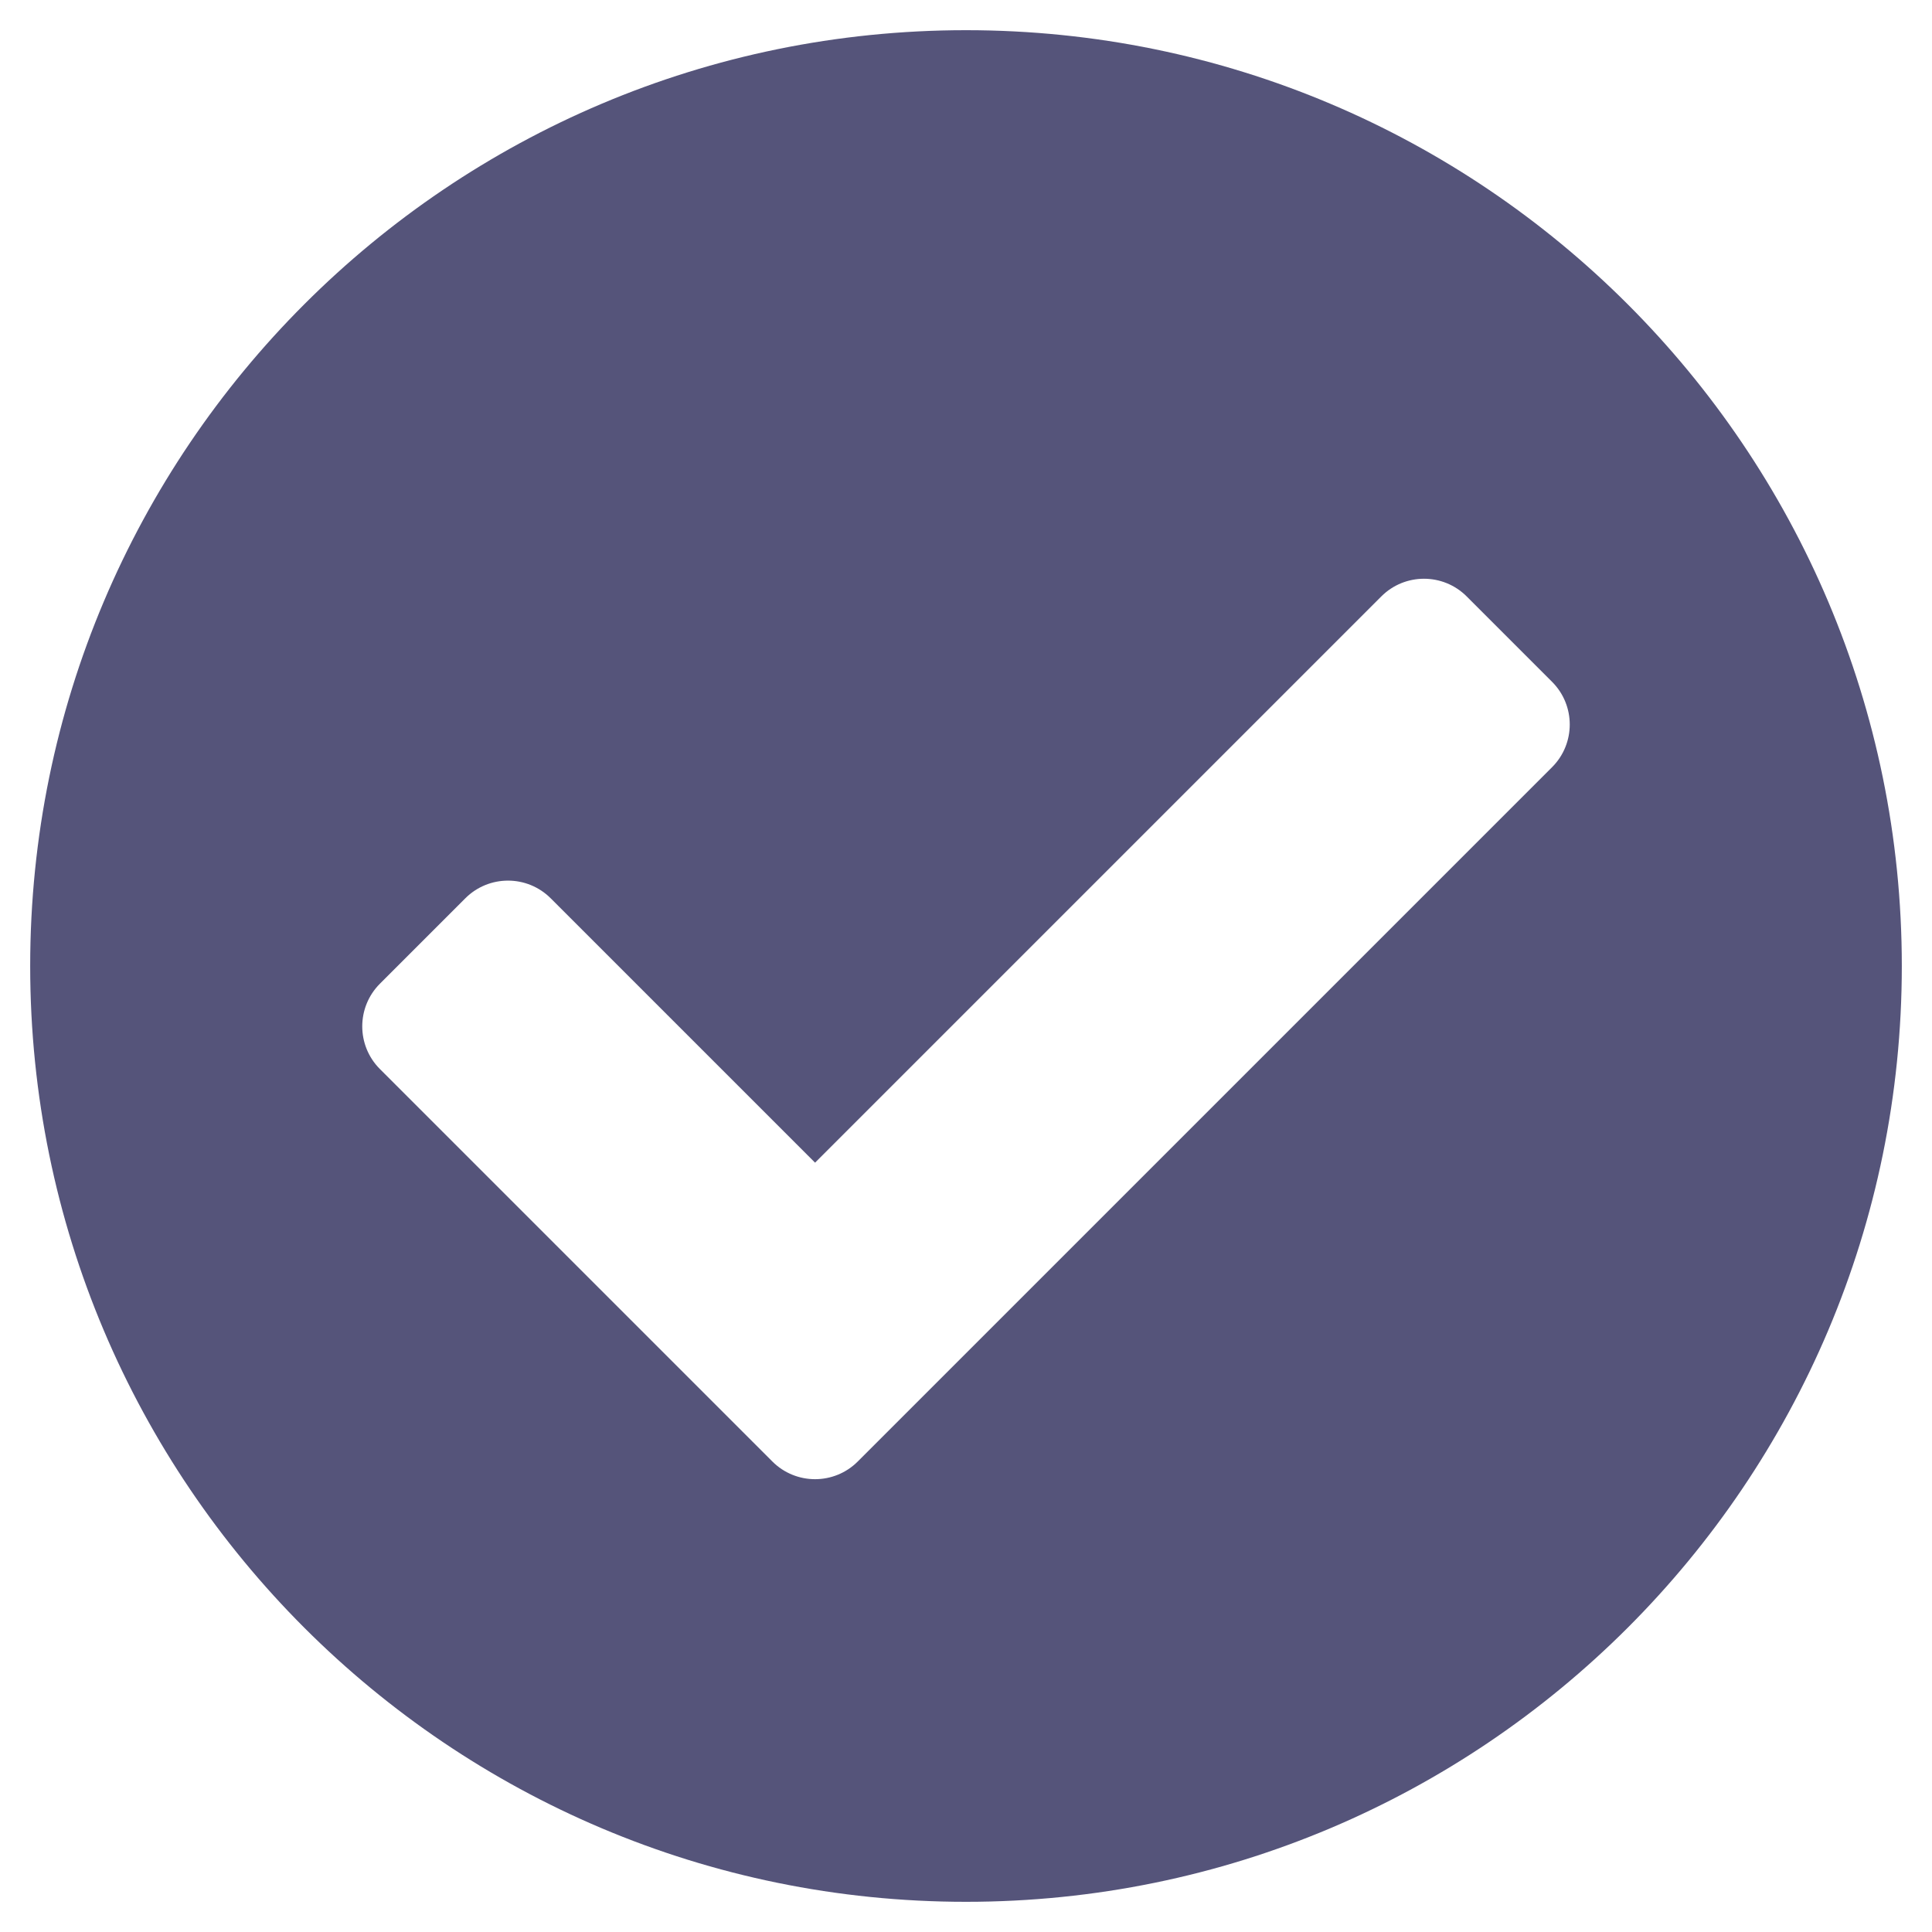
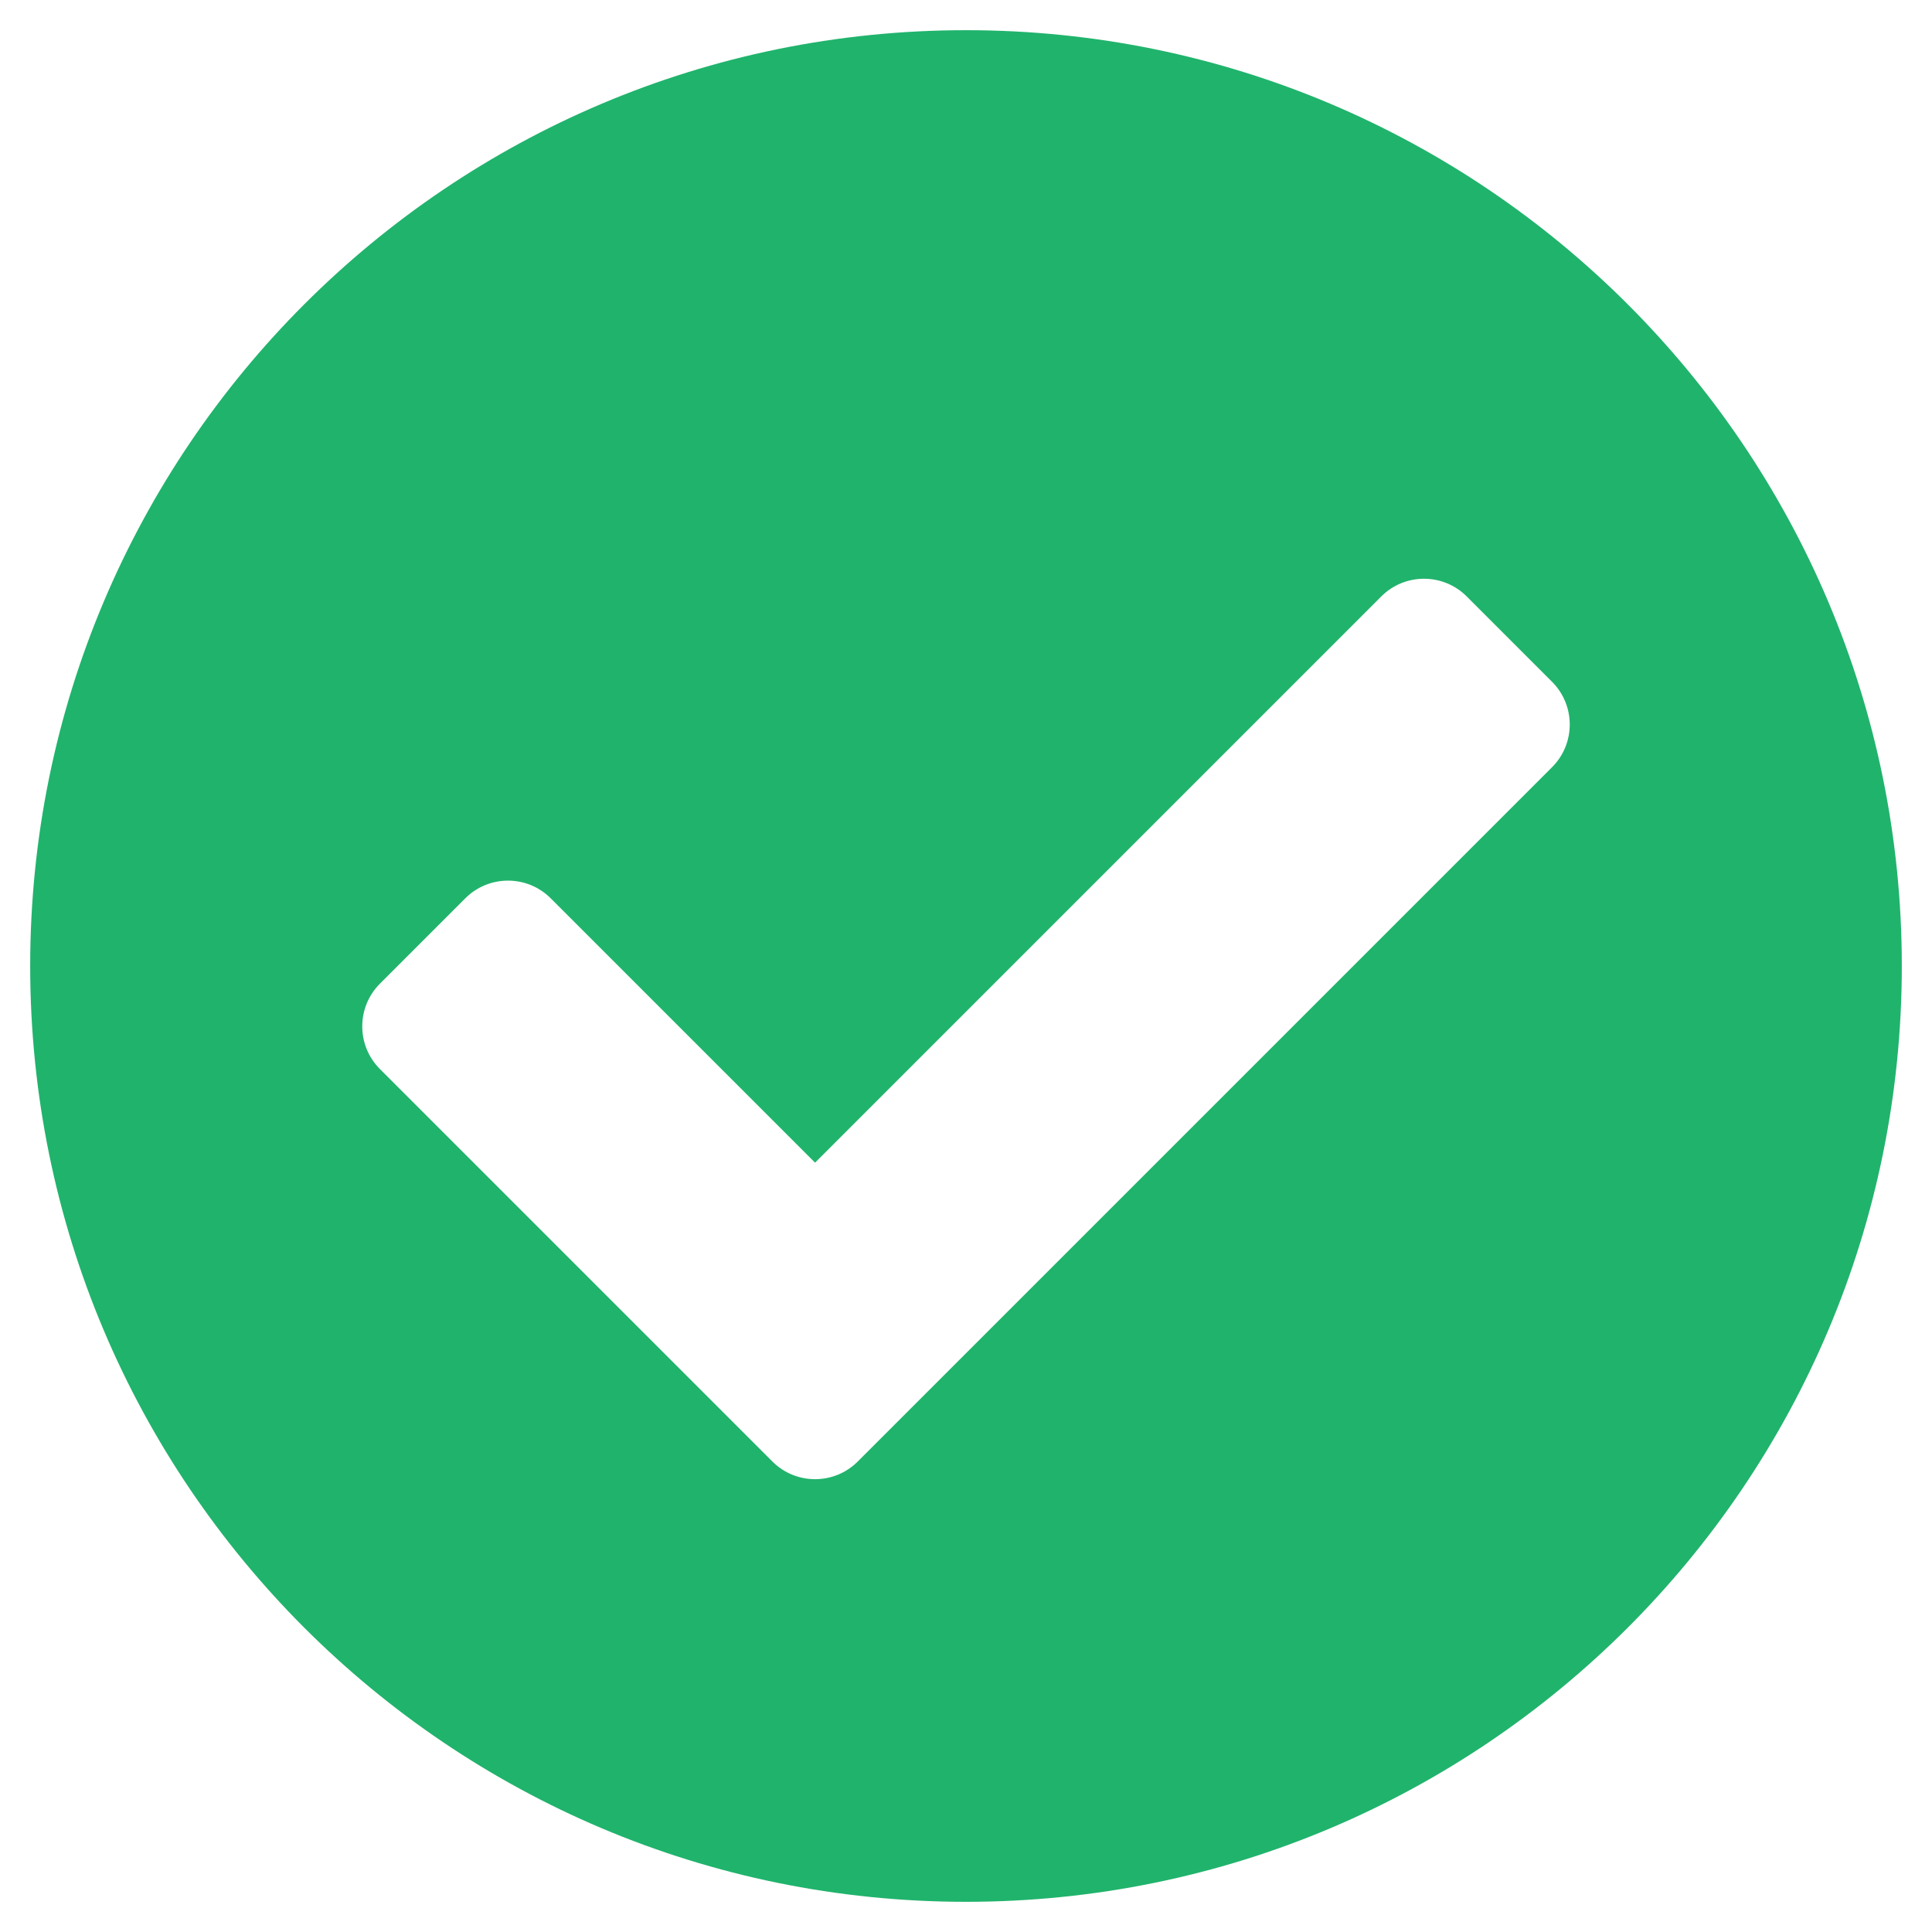
<svg xmlns="http://www.w3.org/2000/svg" aria-hidden="true" focusable="false" data-prefix="fas" data-icon="check-circle" class="svg-inline--fa fa-check-circle fa-w-16" role="img" viewBox="0 0 512 512">
-   <path fill="#55547A" d="M504 256c0 136.967-111.033 248-248 248S8 392.967 8 256 119.033 8 256 8s248 111.033 248 248zM227.314 387.314l184-184c6.248-6.248 6.248-16.379 0-22.627l-22.627-22.627c-6.248-6.249-16.379-6.249-22.628 0L216 308.118l-70.059-70.059c-6.248-6.248-16.379-6.248-22.628 0l-22.627 22.627c-6.248 6.248-6.248 16.379 0 22.627l104 104c6.249 6.249 16.379 6.249 22.628.001z">
+   <path fill="#20b36c" d="M504 256c0 136.967-111.033 248-248 248S8 392.967 8 256 119.033 8 256 8s248 111.033 248 248zM227.314 387.314l184-184c6.248-6.248 6.248-16.379 0-22.627l-22.627-22.627c-6.248-6.249-16.379-6.249-22.628 0L216 308.118l-70.059-70.059c-6.248-6.248-16.379-6.248-22.628 0l-22.627 22.627c-6.248 6.248-6.248 16.379 0 22.627l104 104c6.249 6.249 16.379 6.249 22.628.001z">
    </path>
</svg>
